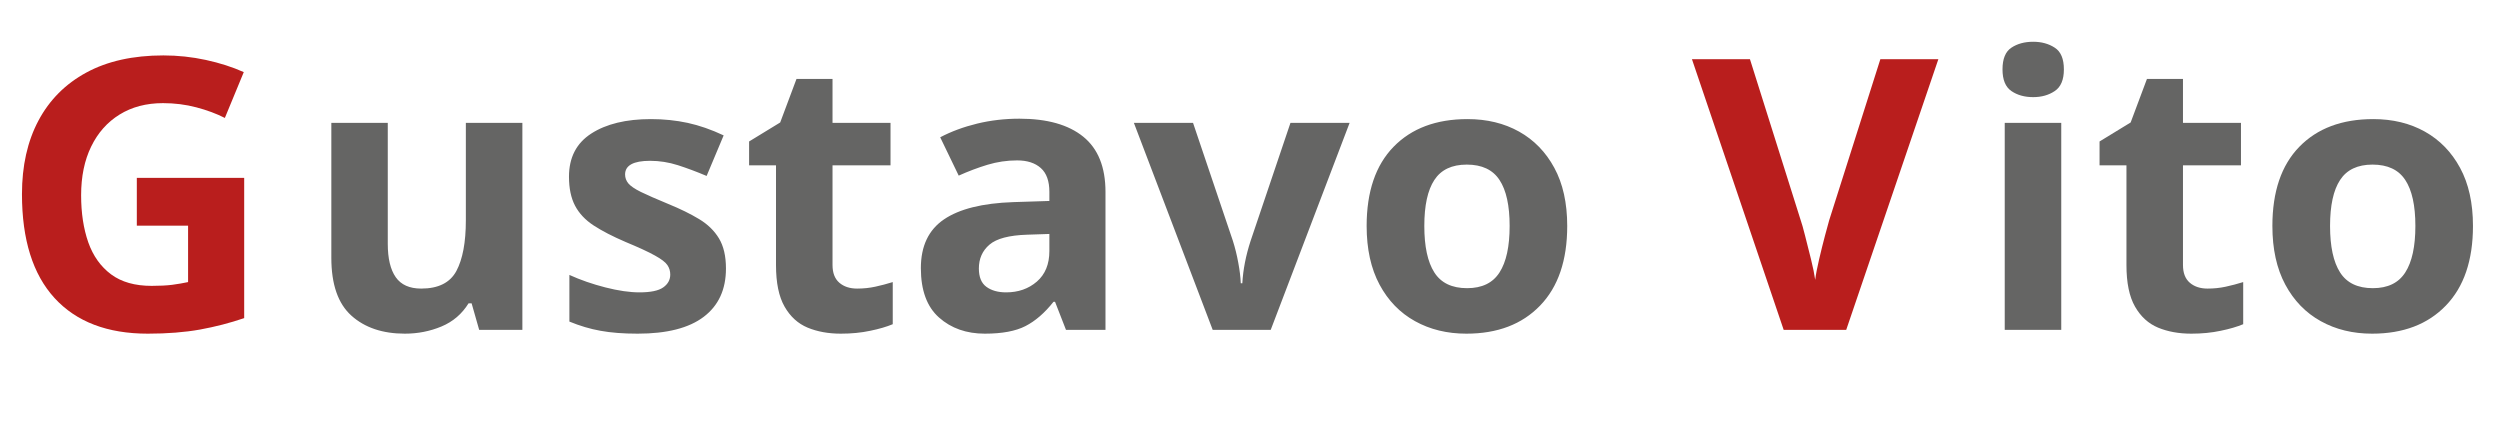
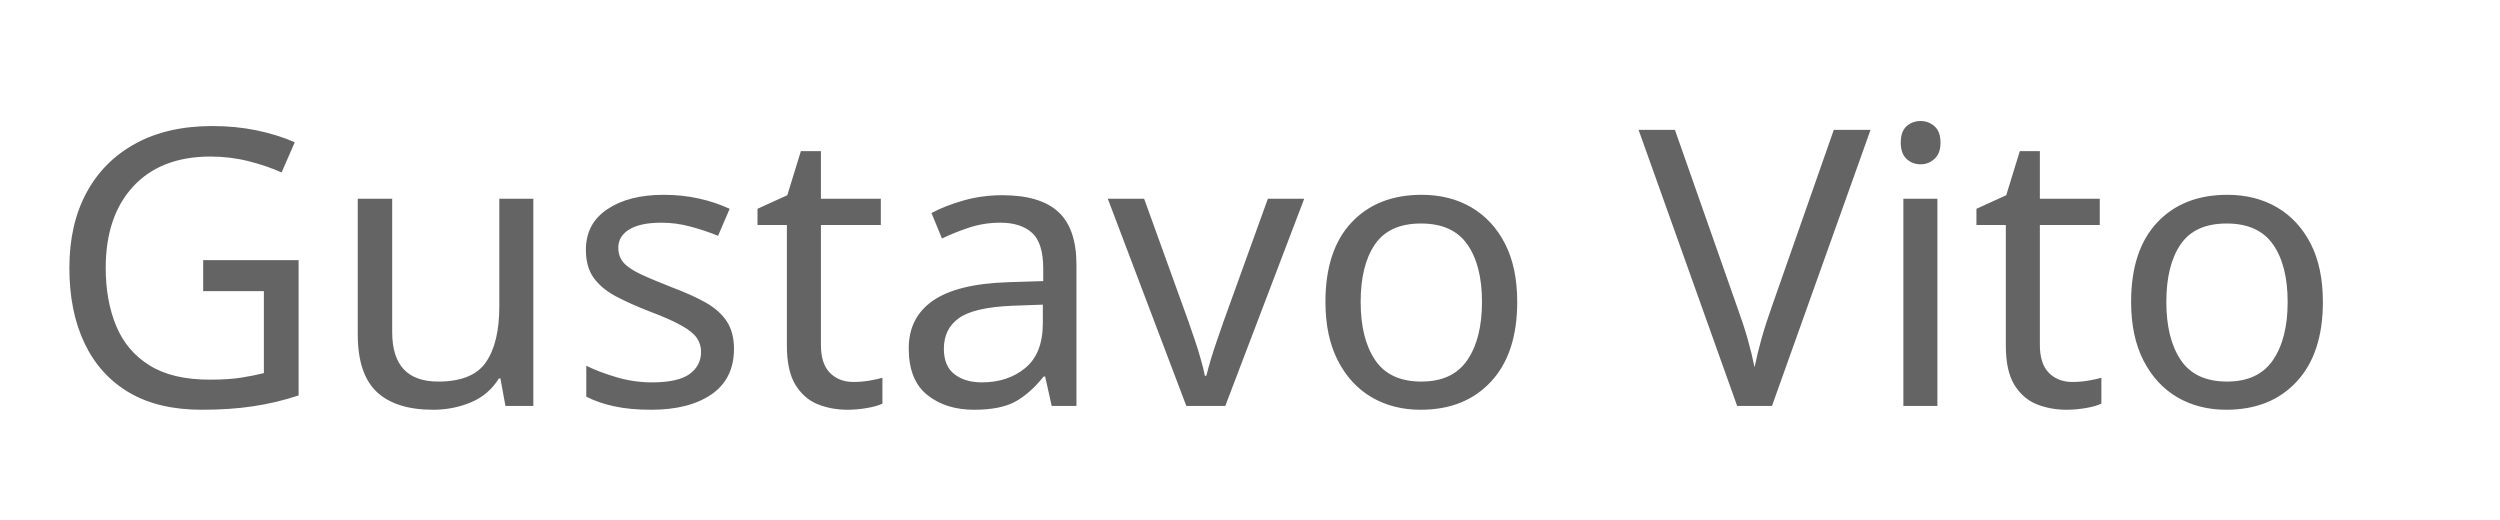
- <svg xmlns="http://www.w3.org/2000/svg" id="Camada_1" data-name="Camada 1" viewBox="0 0 474.79 80.65">
-   <defs>
-     <style>
-       .cls-1 {
-         font-family: Arvo-Bold, Arvo;
-         font-size: 72px;
-         font-weight: 700;
-       }
- 
-       .cls-2 {
-         fill: #b91e1d;
-       }
- 
-       .cls-3 {
-         fill: #656564;
-       }
-     </style>
-   </defs>
-   <text class="cls-1" transform="translate(0 62.65)">
-     <tspan class="cls-2" x="0" y="0">G</tspan>
-     <tspan class="cls-3" x="57.52" y="0">ustavo </tspan>
-     <tspan class="cls-2" x="321.33" y="0">V</tspan>
-     <tspan class="cls-3" x="375.12" y="0">ito</tspan>
-   </text>
+ <svg xmlns="http://www.w3.org/2000/svg" version="1.1" id="Camada_1" x="0px" y="0px" viewBox="0 0 388 80.7" style="enable-background:new 0 0 388 80.7;" xml:space="preserve">
+   <style type="text/css">
+ 	.st0{fill:#646464;}
+ 	.st1{font-family:'Arvo';}
+ 	.st2{font-size:60px;}
+ </style>
+   <text transform="matrix(1 0 0 1 7.1094 63)" class="st0 st1 st2">Gustavo Vito</text>
</svg>
